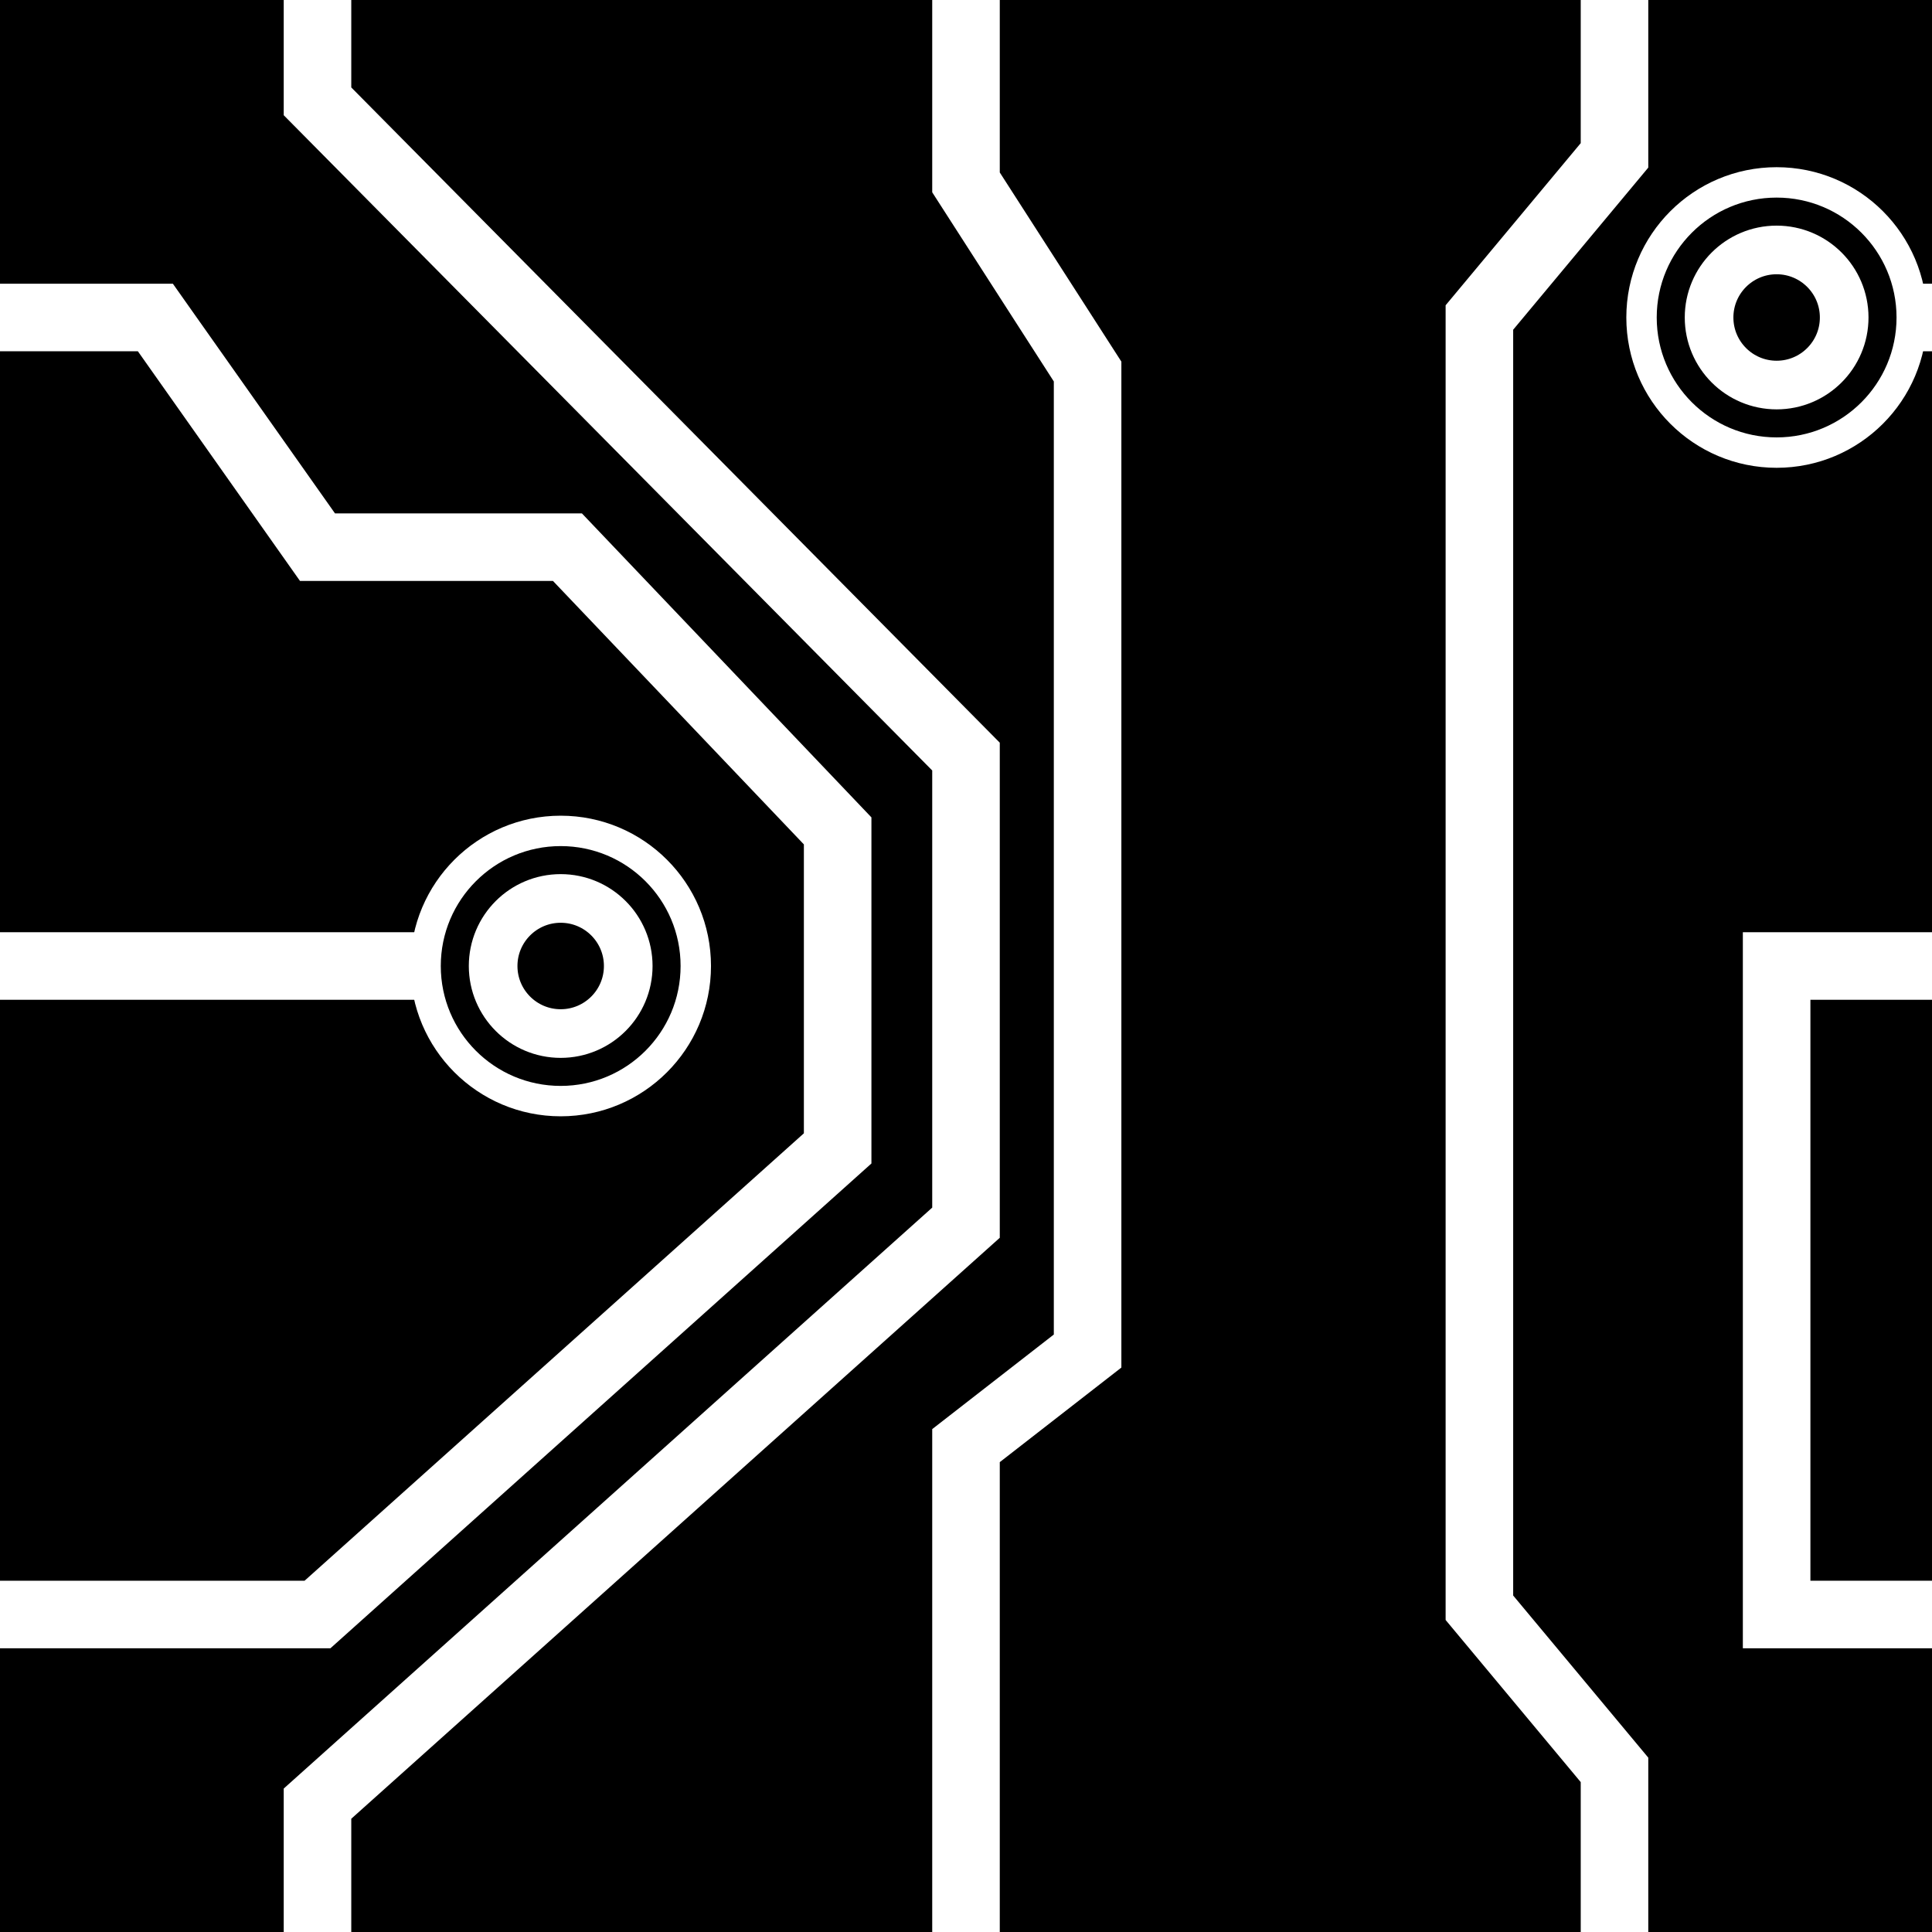
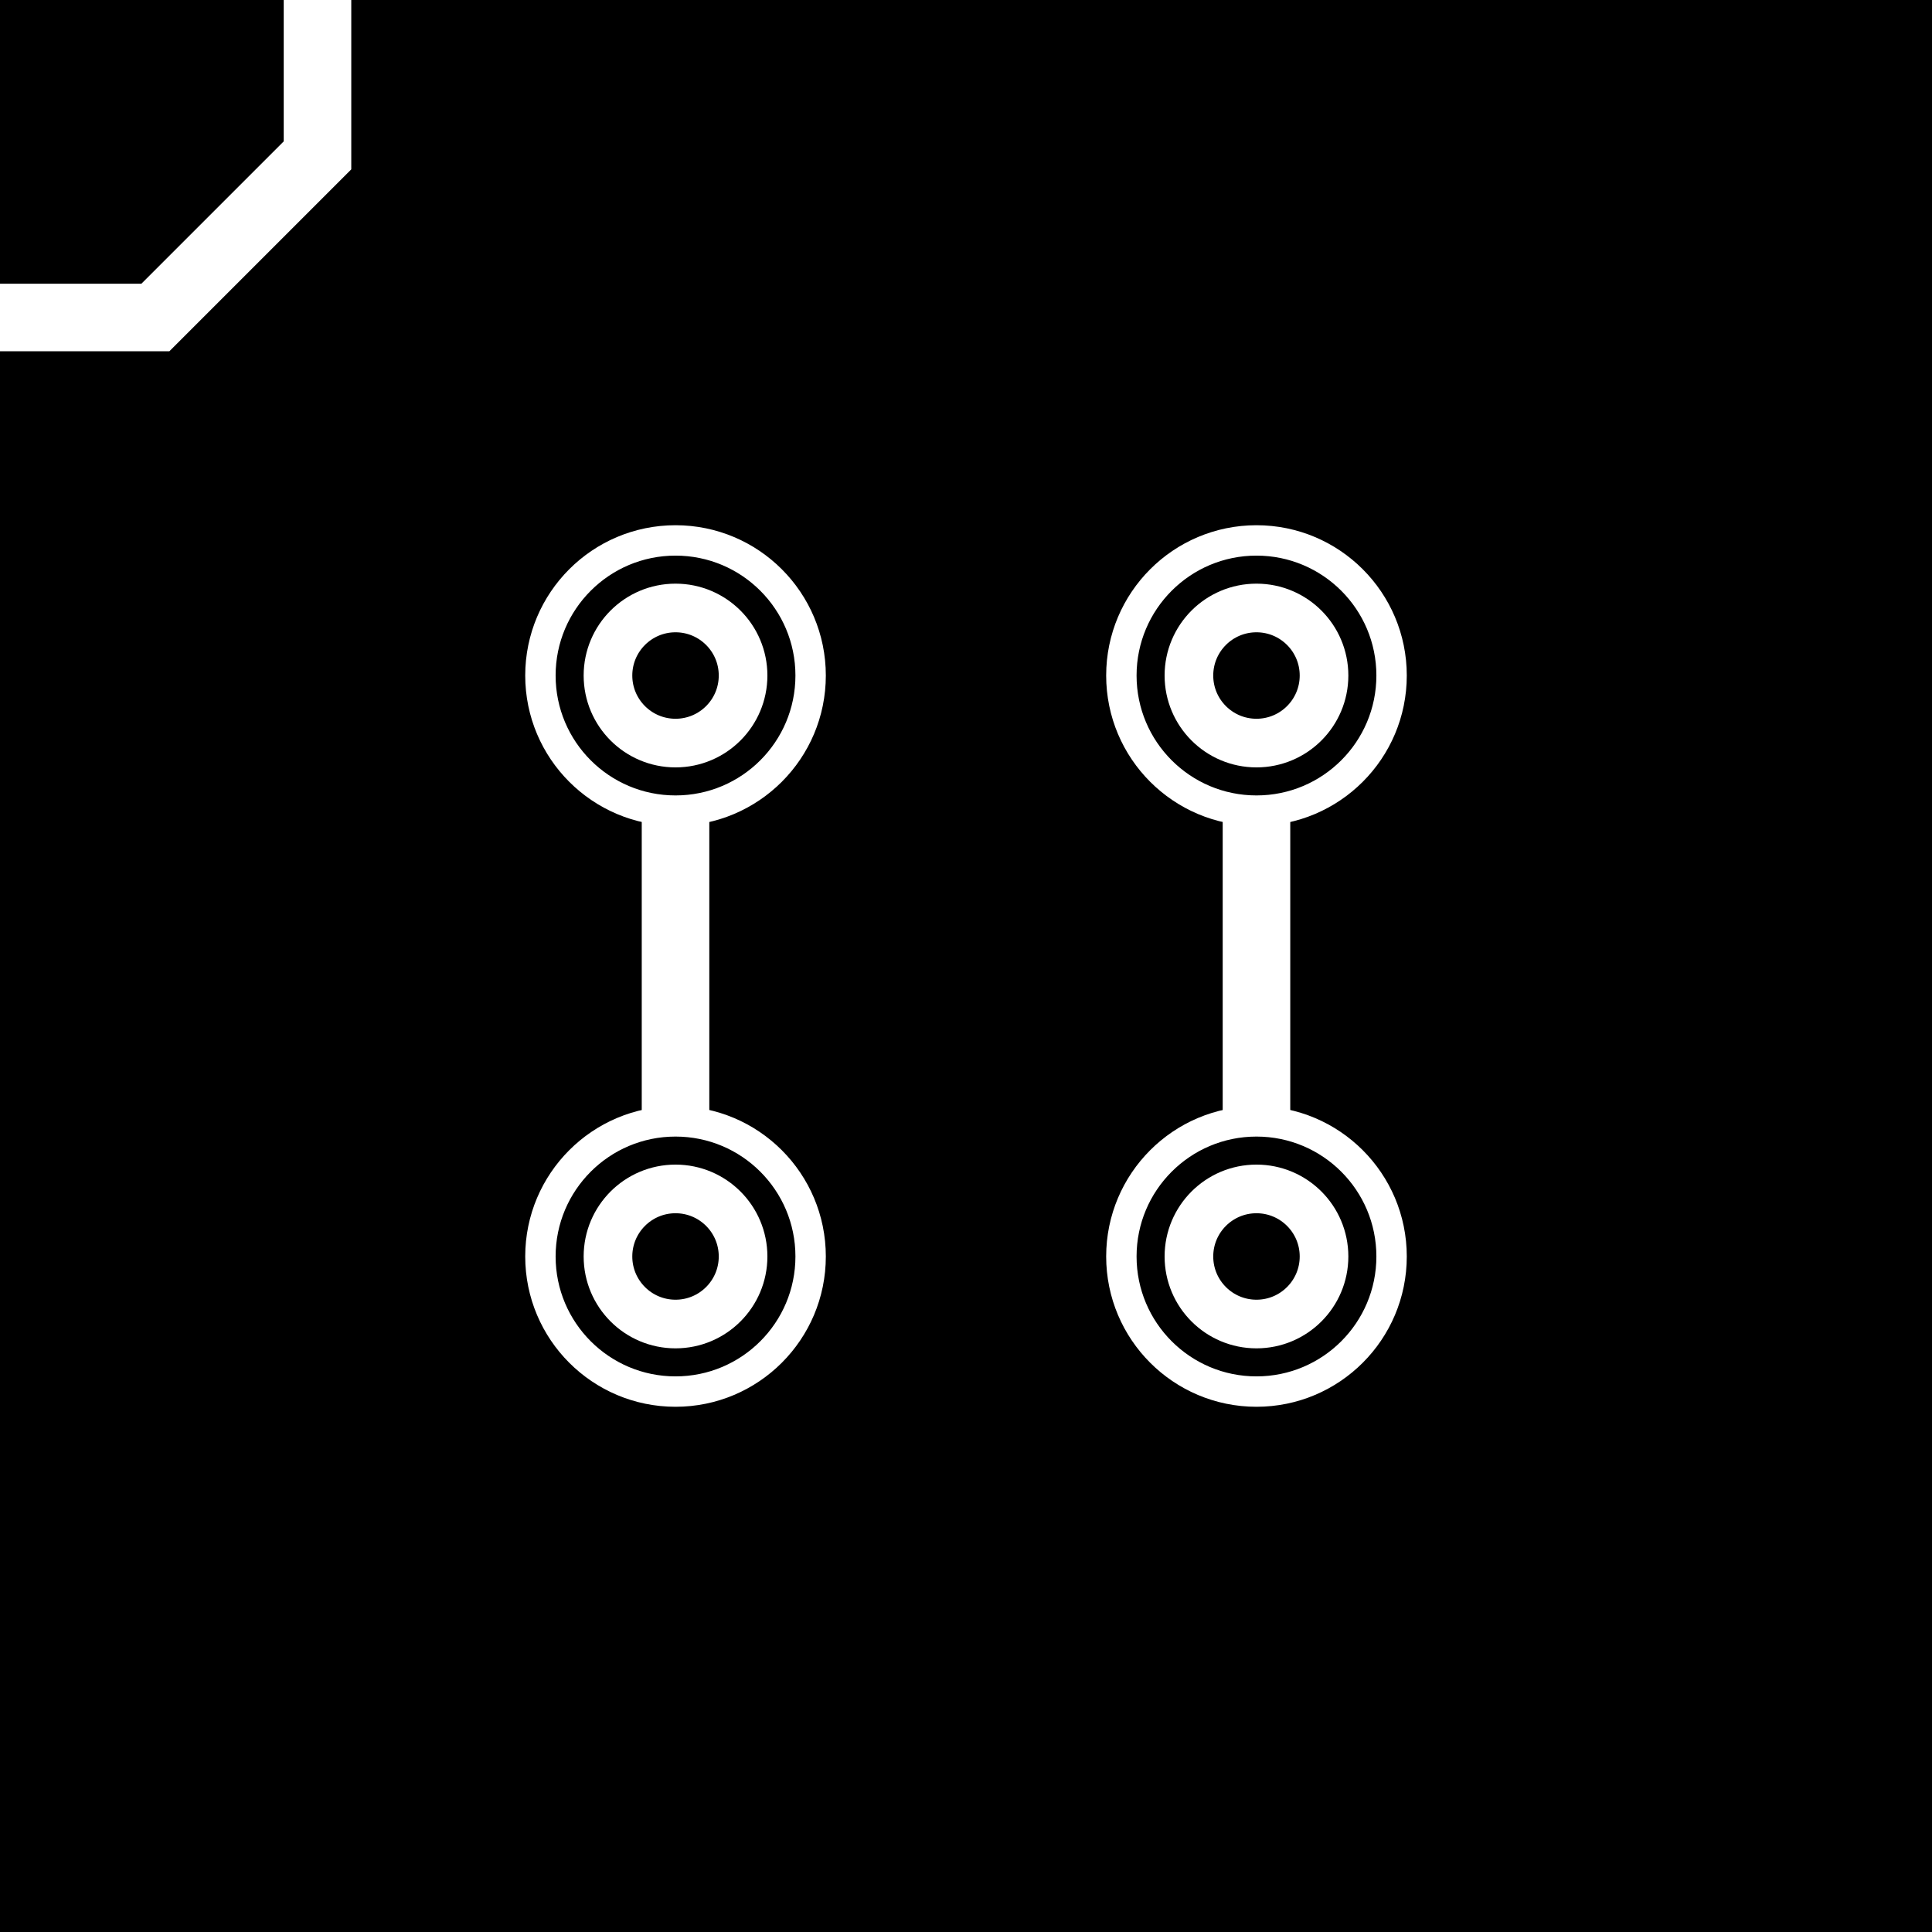
- <svg xmlns="http://www.w3.org/2000/svg" width="256" height="256" viewBox="0 0 143 143" version="1.1" id="svg_tile_105">
+ <svg xmlns="http://www.w3.org/2000/svg" width="256" height="256" viewBox="0 0 143 143" version="1.1" id="svg_tile_115">
  <defs id="defs">
    <marker viewBox="0 0 20 20" markerWidth="20" markerHeight="20" refX="10" refY="10" orient="auto" id="term">
      <circle cx="10" cy="10" r="2" style="fill:black;stroke:white;stroke-width:0.45" />
      <circle cx="10" cy="10" r="1" style="fill:black;stroke:white;stroke-width:0.72" />
    </marker>
  </defs>
  <path style="fill:black;fill-opacity:1;stroke:none" d="M 0 0 H 143 V 143 H 0 Z" id="tile_bg" />
  <g style="fill:none;stroke:white;stroke-opacity:1;stroke-width:5">
-     <path id="wire_0" d="M   0.0  23.5 H  11.5 L  23.5  40.5 H  42.0 L  62.0  61.5 V 85.0 L  23.5 119.5 H   0.0" />
-     <path id="wire_1" d="M  23.5 143.0 V 133.5 L  71.5  90.5 V  56.0 L  23.5   7.5 V   0.0" />
-     <path id="wire_2" d="M  71.5   0.0 V  13.5 L  80.5  27.5 V 100.0 L  71.5 107.0 V 143.0" />
-     <path id="wire_3" d="M 119.5   0.0 V  11.5 L 109.5  23.5 V 119.0 L 119.5 131.0 V 143.0" />
-     <path id="wire_4" d="M 143.0  71.5 H 131.5 V 119.5 H 143.0" />
-     <path id="wire_5" d="M   0.0  71.5 H  41.5" marker-end="url(#term)" />
-     <path id="wire_6" d="M 143.0  23.5 H 131.5" marker-end="url(#term)" />
+     <path id="wire_0" d="M   0.0  23.5 H  11.5 L  23.5  11.5 V   0.0" />
+     <path id="wire_G" d="M  50.0  50.0 V  93.0" marker-start="url(#term)" marker-end="url(#term)" />
+     <path id="wire_H" d="M  93.0  50.0 V  93.0" marker-start="url(#term)" marker-end="url(#term)" />
  </g>
</svg>
